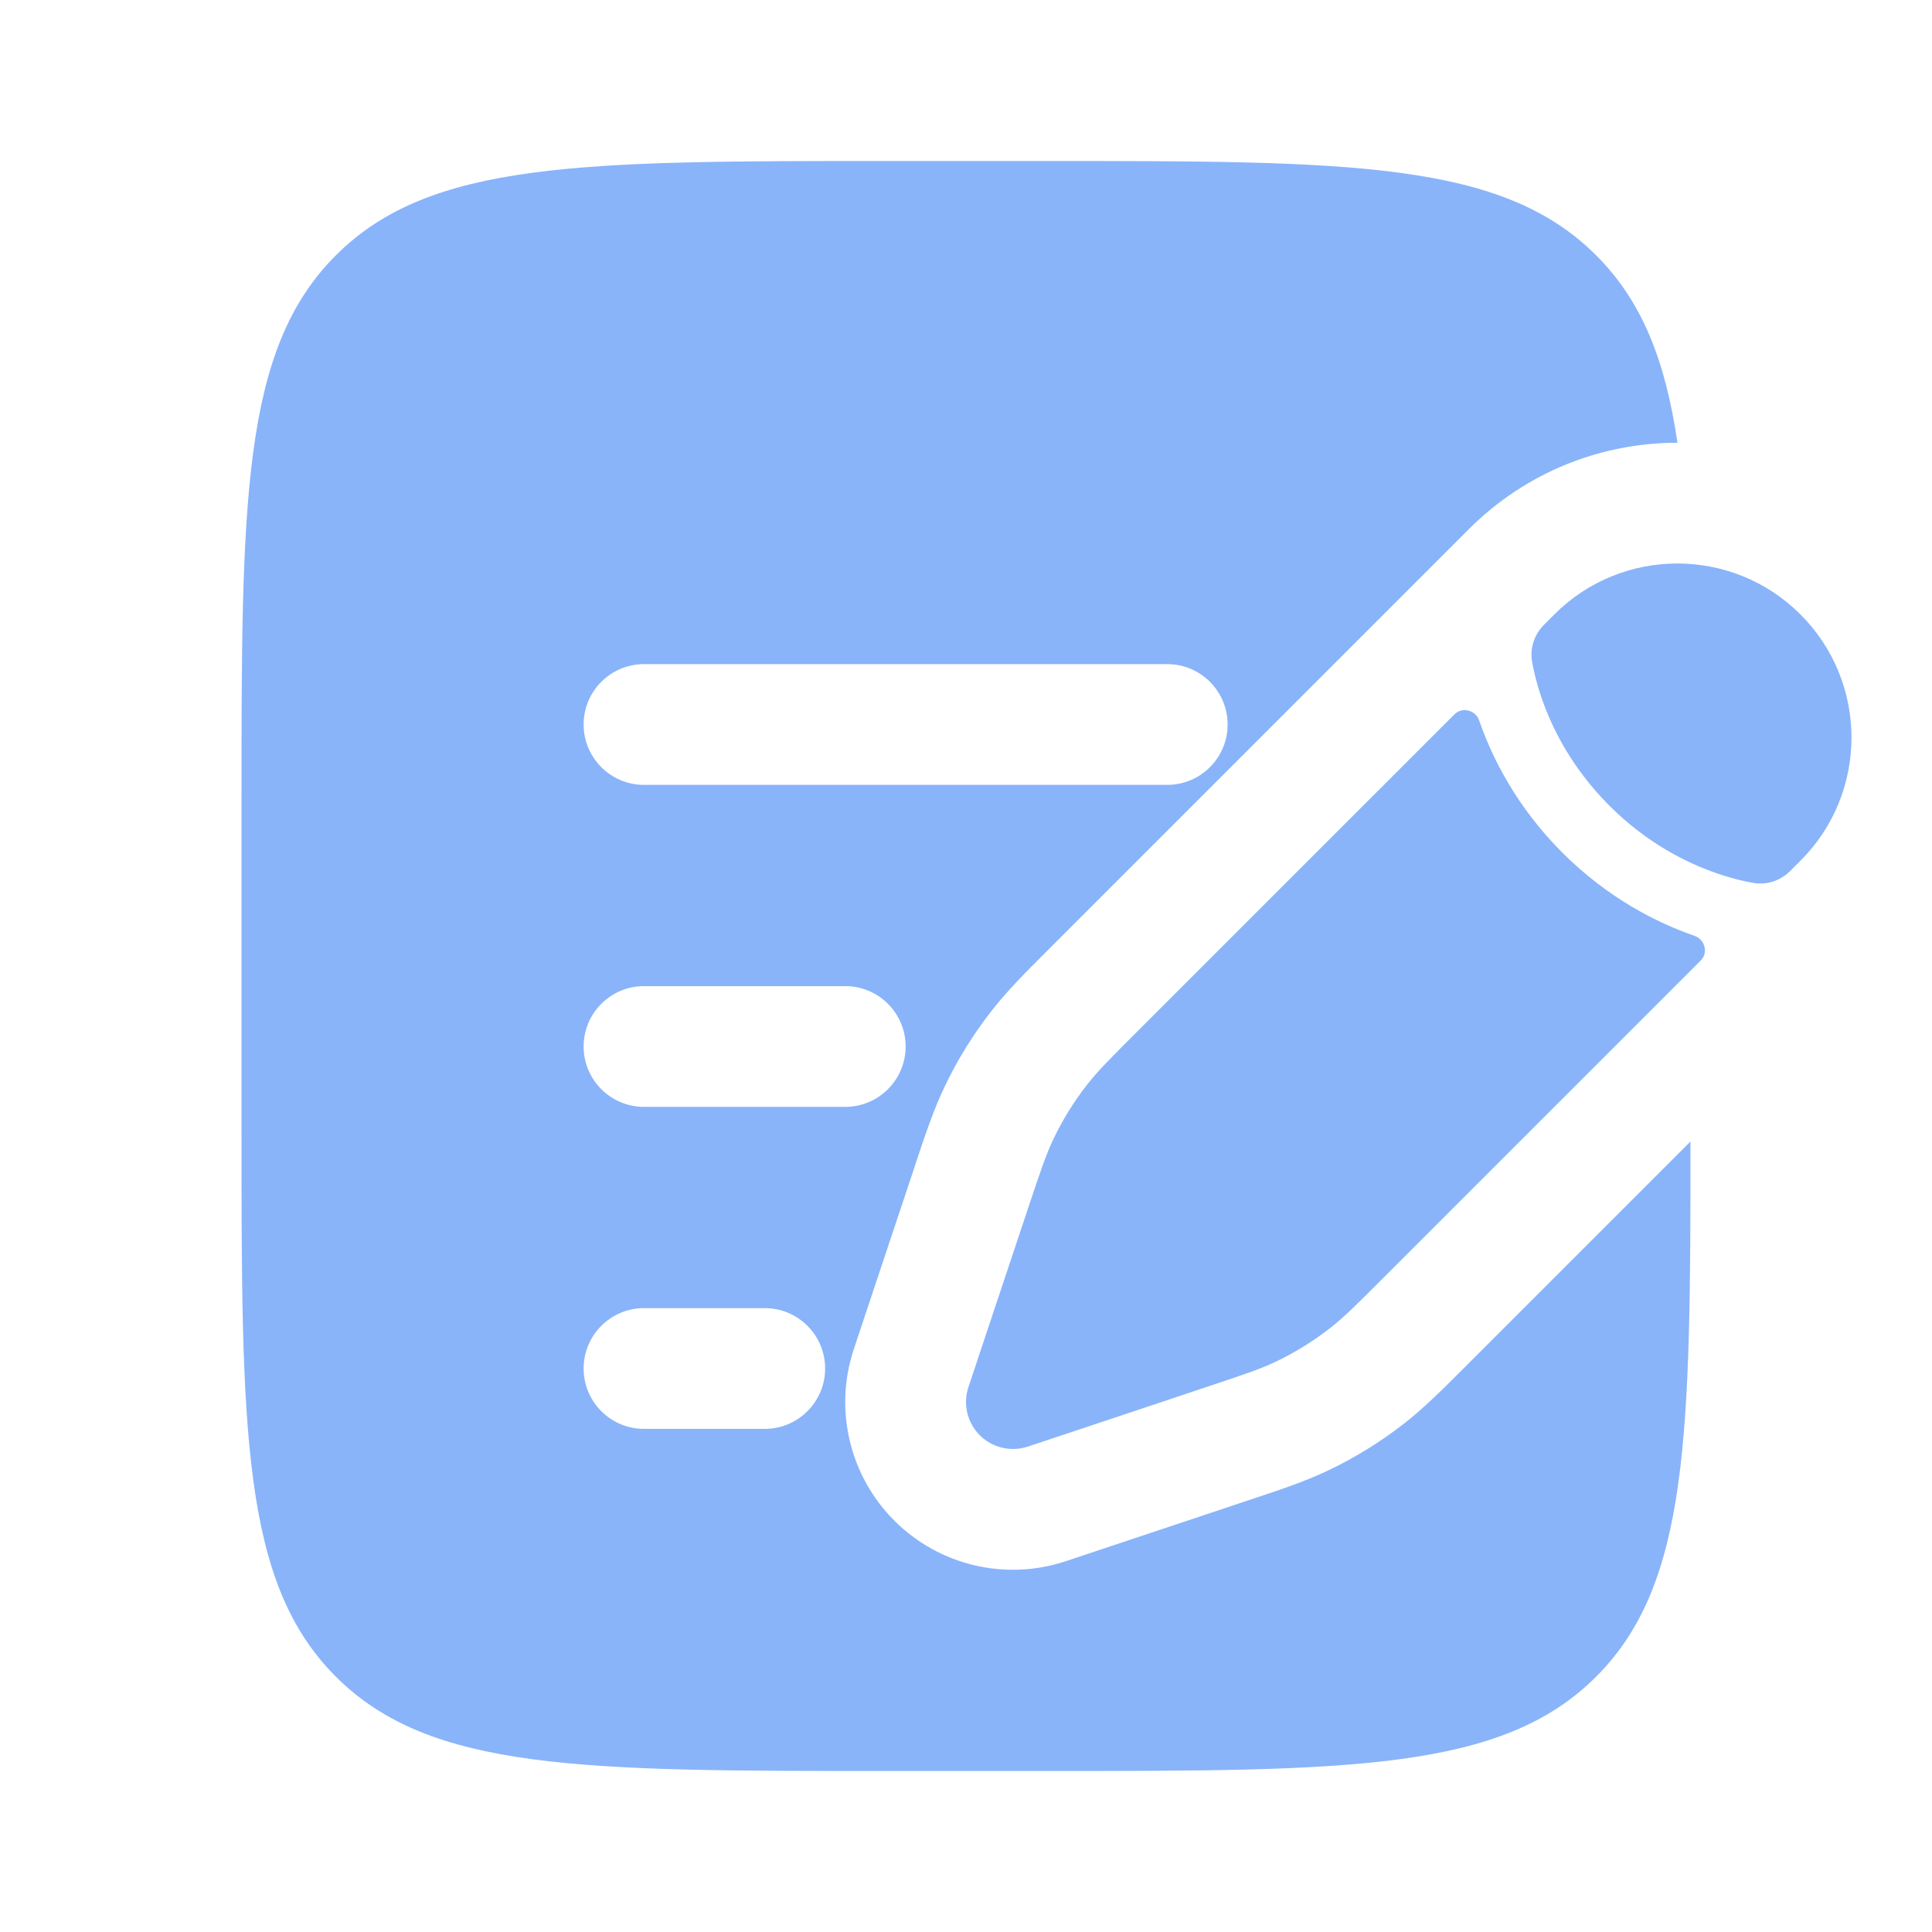
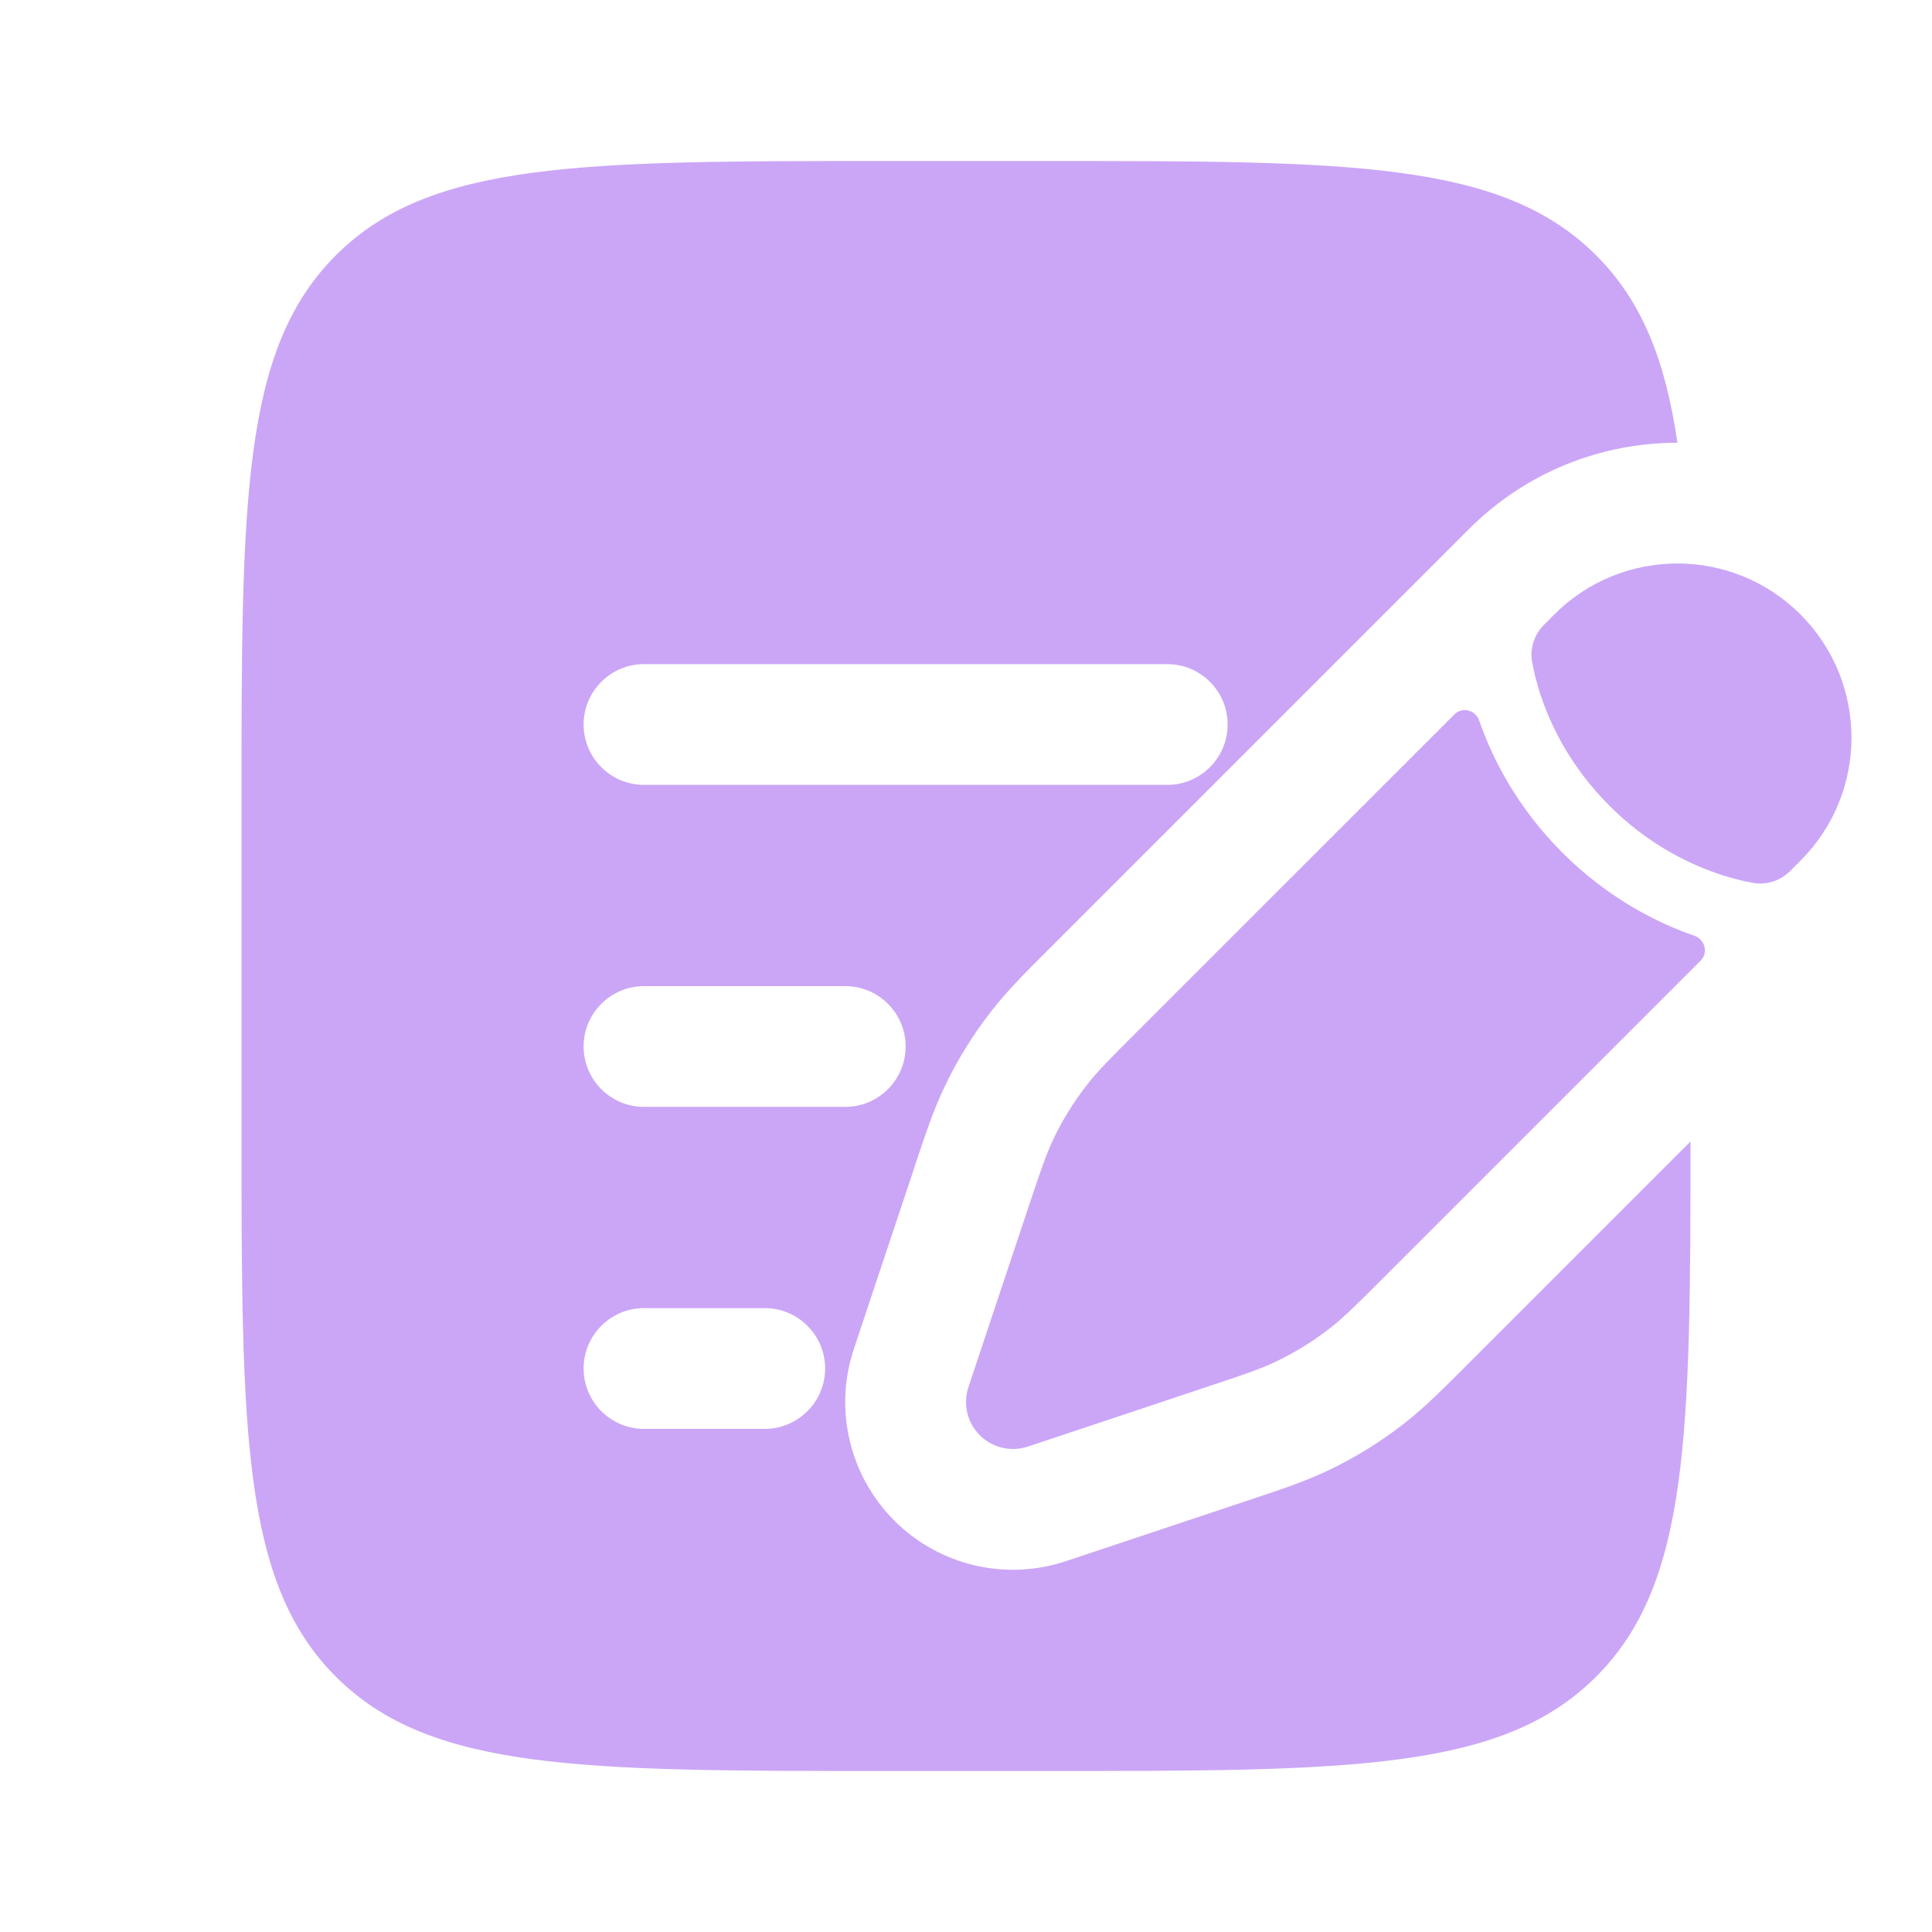
- <svg xmlns="http://www.w3.org/2000/svg" width="800px" height="800px" viewBox="0 0 24 24" fill="none">
+ <svg xmlns="http://www.w3.org/2000/svg" viewBox="0 0 24 24" fill="none">
  <g id="SVGRepo_bgCarrier" stroke-width="0" />
  <g id="SVGRepo_tracerCarrier" stroke-linecap="round" stroke-linejoin="round" />
  <g id="SVGRepo_iconCarrier">
-     <path d="M16.519 16.501C16.694 16.365 16.853 16.206 17.17 15.889L21.128 11.931C21.223 11.836 21.179 11.671 21.052 11.626C20.584 11.464 19.977 11.16 19.408 10.592C18.84 10.023 18.536 9.416 18.374 8.948C18.329 8.821 18.164 8.777 18.069 8.873L14.111 12.83C13.794 13.147 13.635 13.306 13.499 13.481C13.338 13.688 13.2 13.911 13.087 14.147C12.992 14.348 12.921 14.561 12.779 14.986L12.595 15.537L12.303 16.412L12.03 17.232C11.96 17.442 12.015 17.673 12.171 17.829C12.327 17.985 12.558 18.04 12.768 17.97L13.588 17.697L14.463 17.405L15.014 17.221L15.014 17.221C15.439 17.079 15.652 17.009 15.853 16.913C16.089 16.8 16.312 16.662 16.519 16.501Z" fill="#89b4fa" />
-     <path d="M22.366 10.692C23.211 9.848 23.211 8.478 22.366 7.633C21.522 6.789 20.152 6.789 19.308 7.633L19.181 7.761C19.058 7.883 19.002 8.055 19.033 8.226C19.052 8.333 19.088 8.491 19.153 8.678C19.283 9.053 19.529 9.545 19.992 10.008C20.454 10.471 20.947 10.717 21.322 10.847C21.509 10.912 21.667 10.948 21.774 10.967C21.945 10.998 22.116 10.942 22.239 10.819L22.366 10.692Z" fill="#89b4fa" />
-     <path fill-rule="evenodd" clip-rule="evenodd" d="M4.172 3.172C3 4.343 3 6.229 3 10V14C3 17.771 3 19.657 4.172 20.828C5.343 22 7.229 22 11 22H13C16.771 22 18.657 22 19.828 20.828C20.981 19.676 21 17.832 21 14.18L18.182 16.998C17.912 17.268 17.691 17.489 17.442 17.684C17.149 17.912 16.833 18.108 16.498 18.267C16.212 18.403 15.916 18.502 15.554 18.622L13.242 19.393C12.493 19.643 11.668 19.448 11.11 18.89C10.552 18.332 10.357 17.506 10.607 16.758L10.88 15.938L11.356 14.512L11.377 14.446C11.498 14.084 11.597 13.788 11.733 13.502C11.892 13.167 12.088 12.851 12.316 12.559C12.511 12.309 12.732 12.088 13.002 11.818L17.008 7.812L18.12 6.7L18.247 6.573C18.963 5.857 19.9 5.5 20.838 5.5C20.687 4.469 20.394 3.737 19.828 3.172C18.657 2 16.771 2 13 2H11C7.229 2 5.343 2 4.172 3.172ZM7.25 9C7.25 8.586 7.586 8.25 8 8.25H14.5C14.914 8.25 15.25 8.586 15.25 9C15.25 9.414 14.914 9.75 14.5 9.75H8C7.586 9.75 7.25 9.414 7.25 9ZM7.25 13C7.25 12.586 7.586 12.25 8 12.25H10.5C10.914 12.25 11.25 12.586 11.25 13C11.25 13.414 10.914 13.75 10.5 13.75H8C7.586 13.75 7.25 13.414 7.25 13ZM7.25 17C7.25 16.586 7.586 16.25 8 16.25H9.5C9.914 16.25 10.25 16.586 10.25 17C10.25 17.414 9.914 17.75 9.5 17.75H8C7.586 17.75 7.25 17.414 7.25 17Z" fill="#89b4fa" />
+     <path d="M16.519 16.501C16.694 16.365 16.853 16.206 17.17 15.889L21.128 11.931C21.223 11.836 21.179 11.671 21.052 11.626C20.584 11.464 19.977 11.16 19.408 10.592C18.84 10.023 18.536 9.416 18.374 8.948C18.329 8.821 18.164 8.777 18.069 8.873L14.111 12.83C13.794 13.147 13.635 13.306 13.499 13.481C13.338 13.688 13.2 13.911 13.087 14.147C12.992 14.348 12.921 14.561 12.779 14.986L12.595 15.537L12.303 16.412L12.03 17.232C11.96 17.442 12.015 17.673 12.171 17.829C12.327 17.985 12.558 18.04 12.768 17.97L13.588 17.697L14.463 17.405L15.014 17.221L15.014 17.221C15.439 17.079 15.652 17.009 15.853 16.913C16.089 16.8 16.312 16.662 16.519 16.501Z" fill="#cba6f7" />
+     <path d="M22.366 10.692C23.211 9.848 23.211 8.478 22.366 7.633C21.522 6.789 20.152 6.789 19.308 7.633L19.181 7.761C19.058 7.883 19.002 8.055 19.033 8.226C19.052 8.333 19.088 8.491 19.153 8.678C19.283 9.053 19.529 9.545 19.992 10.008C20.454 10.471 20.947 10.717 21.322 10.847C21.509 10.912 21.667 10.948 21.774 10.967C21.945 10.998 22.116 10.942 22.239 10.819L22.366 10.692Z" fill="#cba6f7" />
+     <path fill-rule="evenodd" clip-rule="evenodd" d="M4.172 3.172C3 4.343 3 6.229 3 10V14C3 17.771 3 19.657 4.172 20.828C5.343 22 7.229 22 11 22H13C16.771 22 18.657 22 19.828 20.828C20.981 19.676 21 17.832 21 14.18L18.182 16.998C17.912 17.268 17.691 17.489 17.442 17.684C17.149 17.912 16.833 18.108 16.498 18.267C16.212 18.403 15.916 18.502 15.554 18.622L13.242 19.393C12.493 19.643 11.668 19.448 11.11 18.89C10.552 18.332 10.357 17.506 10.607 16.758L10.88 15.938L11.356 14.512L11.377 14.446C11.498 14.084 11.597 13.788 11.733 13.502C11.892 13.167 12.088 12.851 12.316 12.559C12.511 12.309 12.732 12.088 13.002 11.818L17.008 7.812L18.12 6.7L18.247 6.573C18.963 5.857 19.9 5.5 20.838 5.5C20.687 4.469 20.394 3.737 19.828 3.172C18.657 2 16.771 2 13 2H11C7.229 2 5.343 2 4.172 3.172ZM7.25 9C7.25 8.586 7.586 8.25 8 8.25H14.5C14.914 8.25 15.25 8.586 15.25 9C15.25 9.414 14.914 9.75 14.5 9.75H8C7.586 9.75 7.25 9.414 7.25 9ZM7.25 13C7.25 12.586 7.586 12.25 8 12.25H10.5C10.914 12.25 11.25 12.586 11.25 13C11.25 13.414 10.914 13.75 10.5 13.75H8C7.586 13.75 7.25 13.414 7.25 13ZM7.25 17C7.25 16.586 7.586 16.25 8 16.25H9.5C9.914 16.25 10.25 16.586 10.25 17C10.25 17.414 9.914 17.75 9.5 17.75H8C7.586 17.75 7.25 17.414 7.25 17Z" fill="#cba6f7" />
  </g>
</svg>
